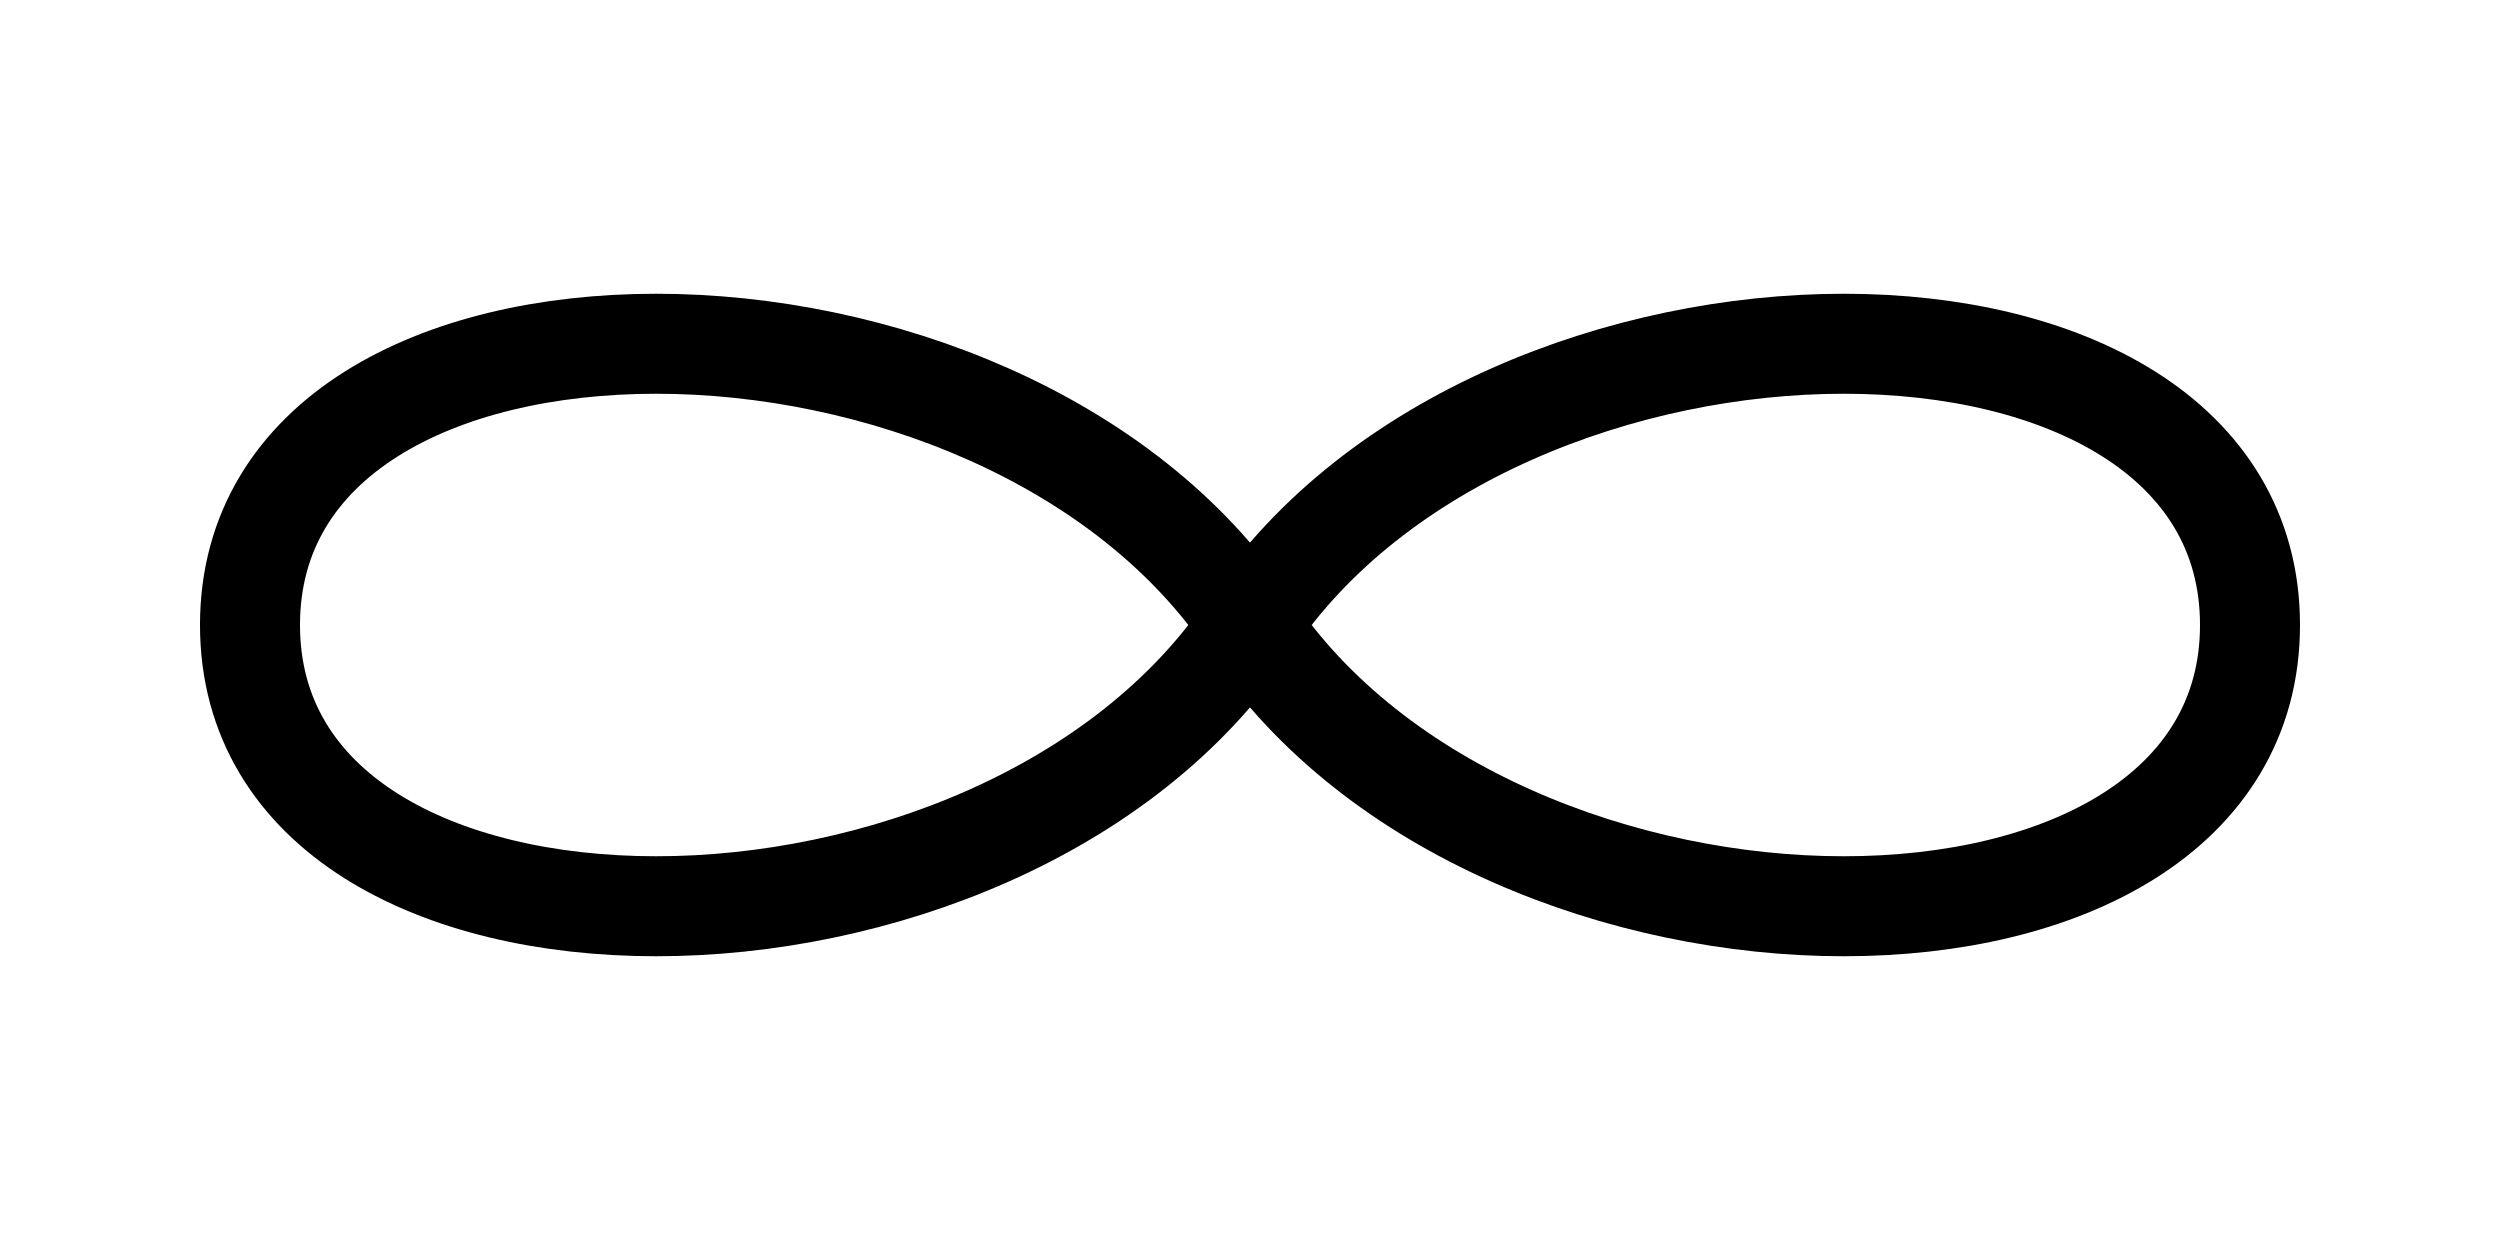
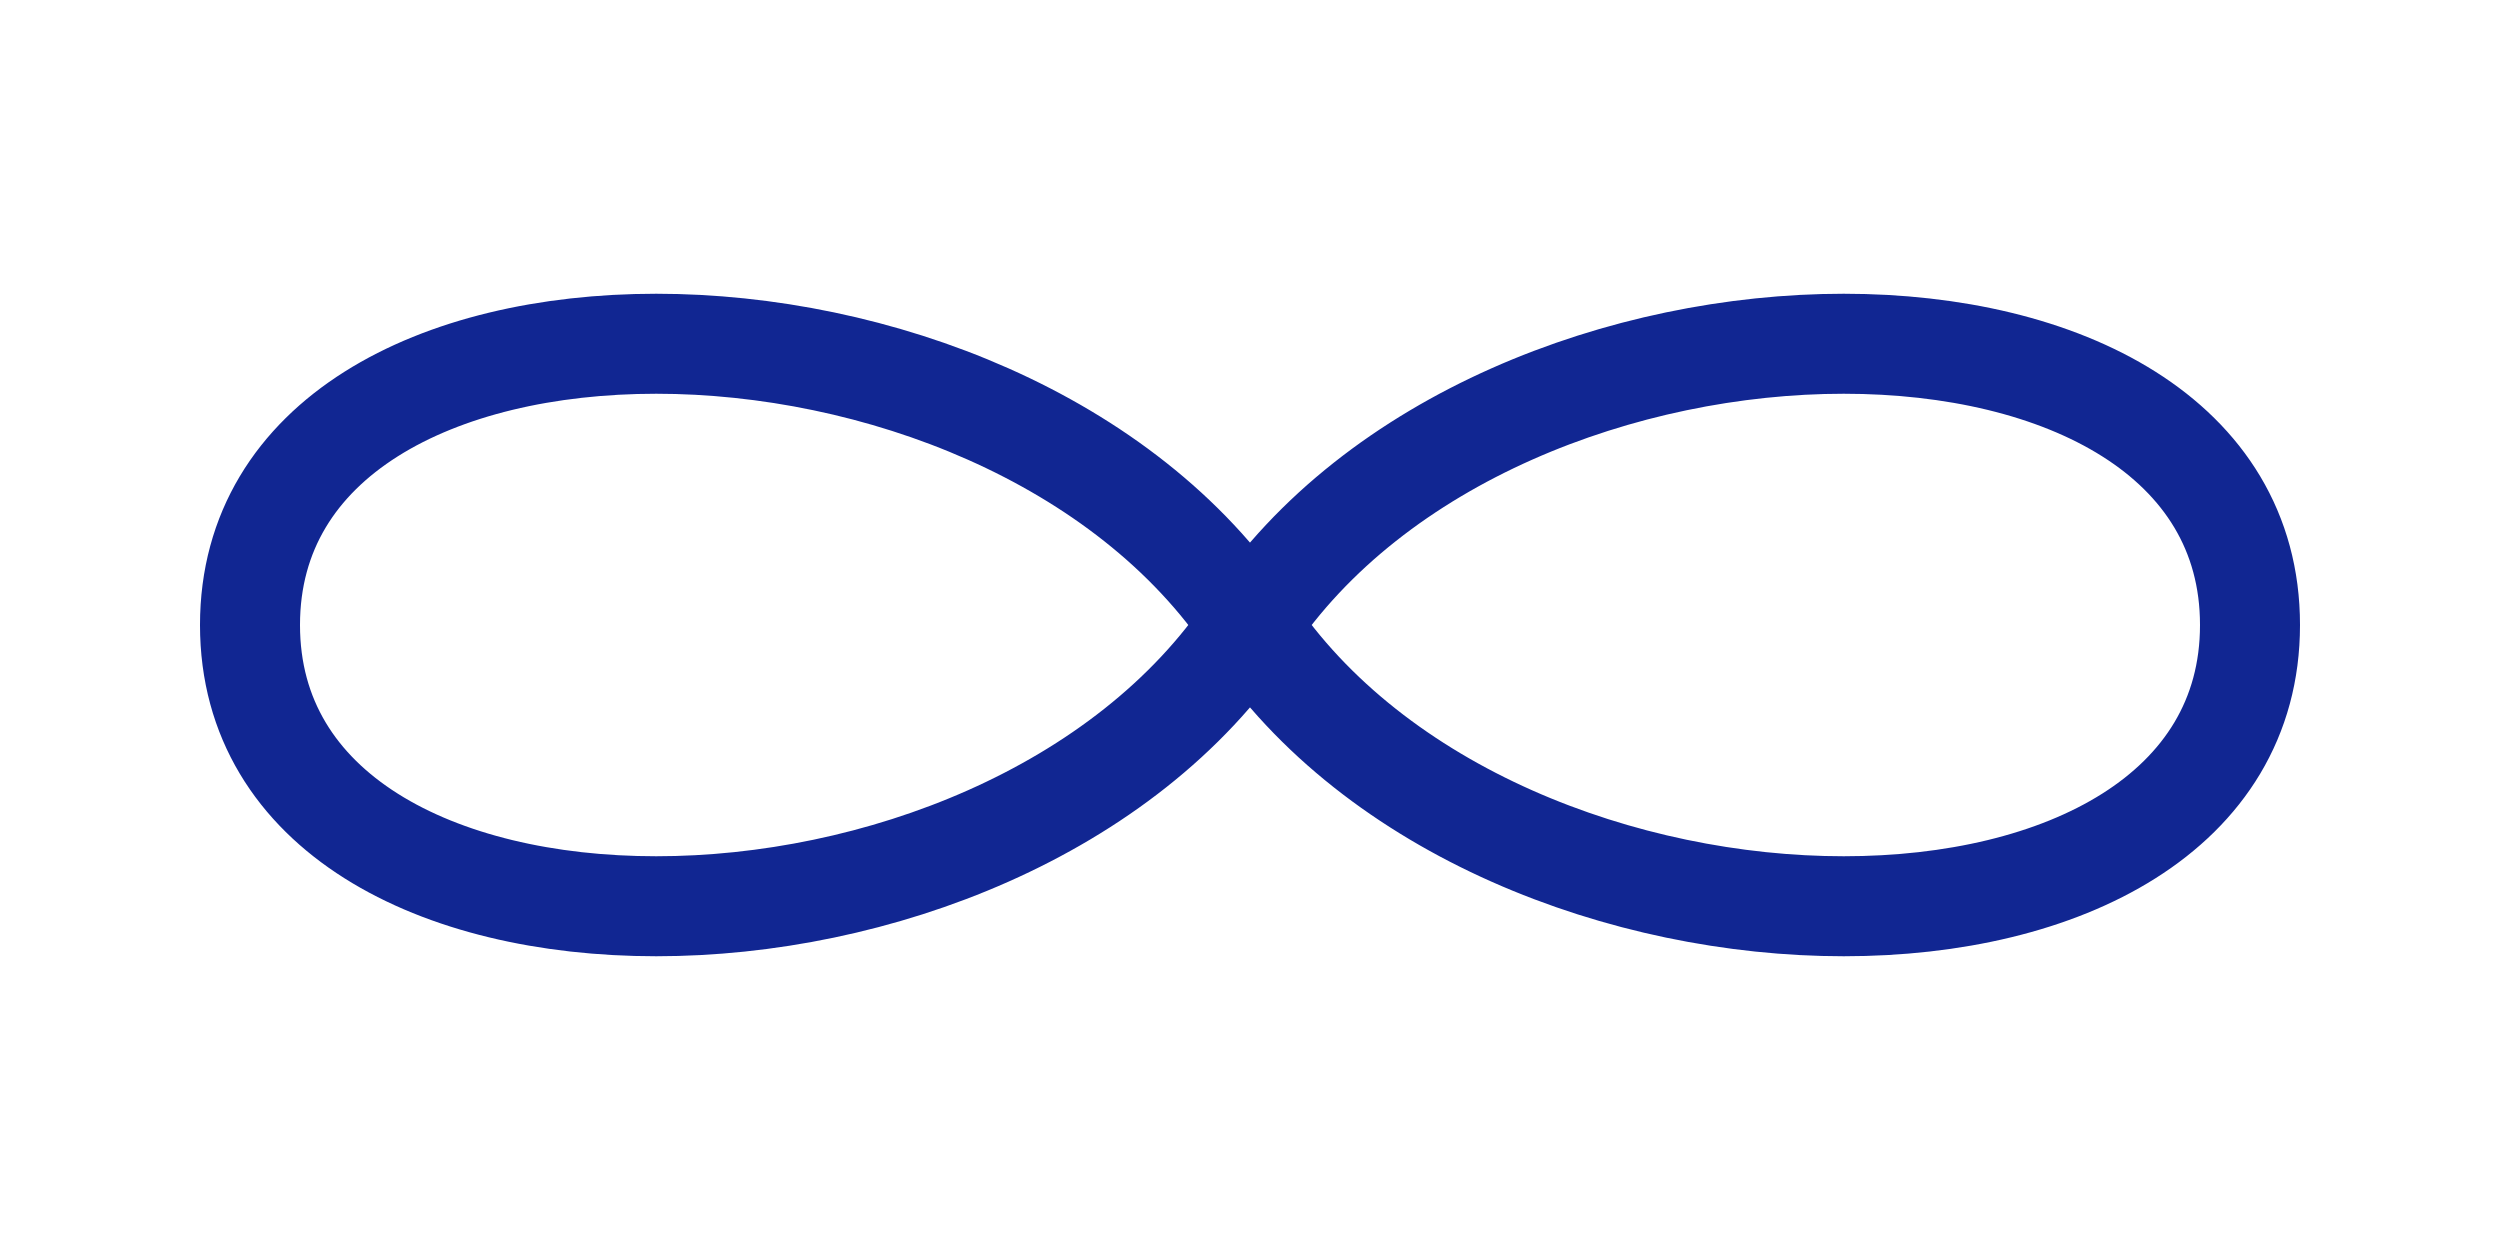
<svg xmlns="http://www.w3.org/2000/svg" width="100" height="50" viewBox="0 0 100 50">
-   <path d="M 10 25 C 10 10, 40 10, 50 25 S 90 40, 90 25 C 90 10, 60 10, 50 25 S 10 40, 10 25 Z" fill="none" stroke="black" stroke-width="4" />
+   <path d="M 10 25 C 10 10, 40 10, 50 25 S 90 40, 90 25 C 90 10, 60 10, 50 25 S 10 40, 10 25 Z" fill="none" stroke="#112692" stroke-width="4" />
</svg>
